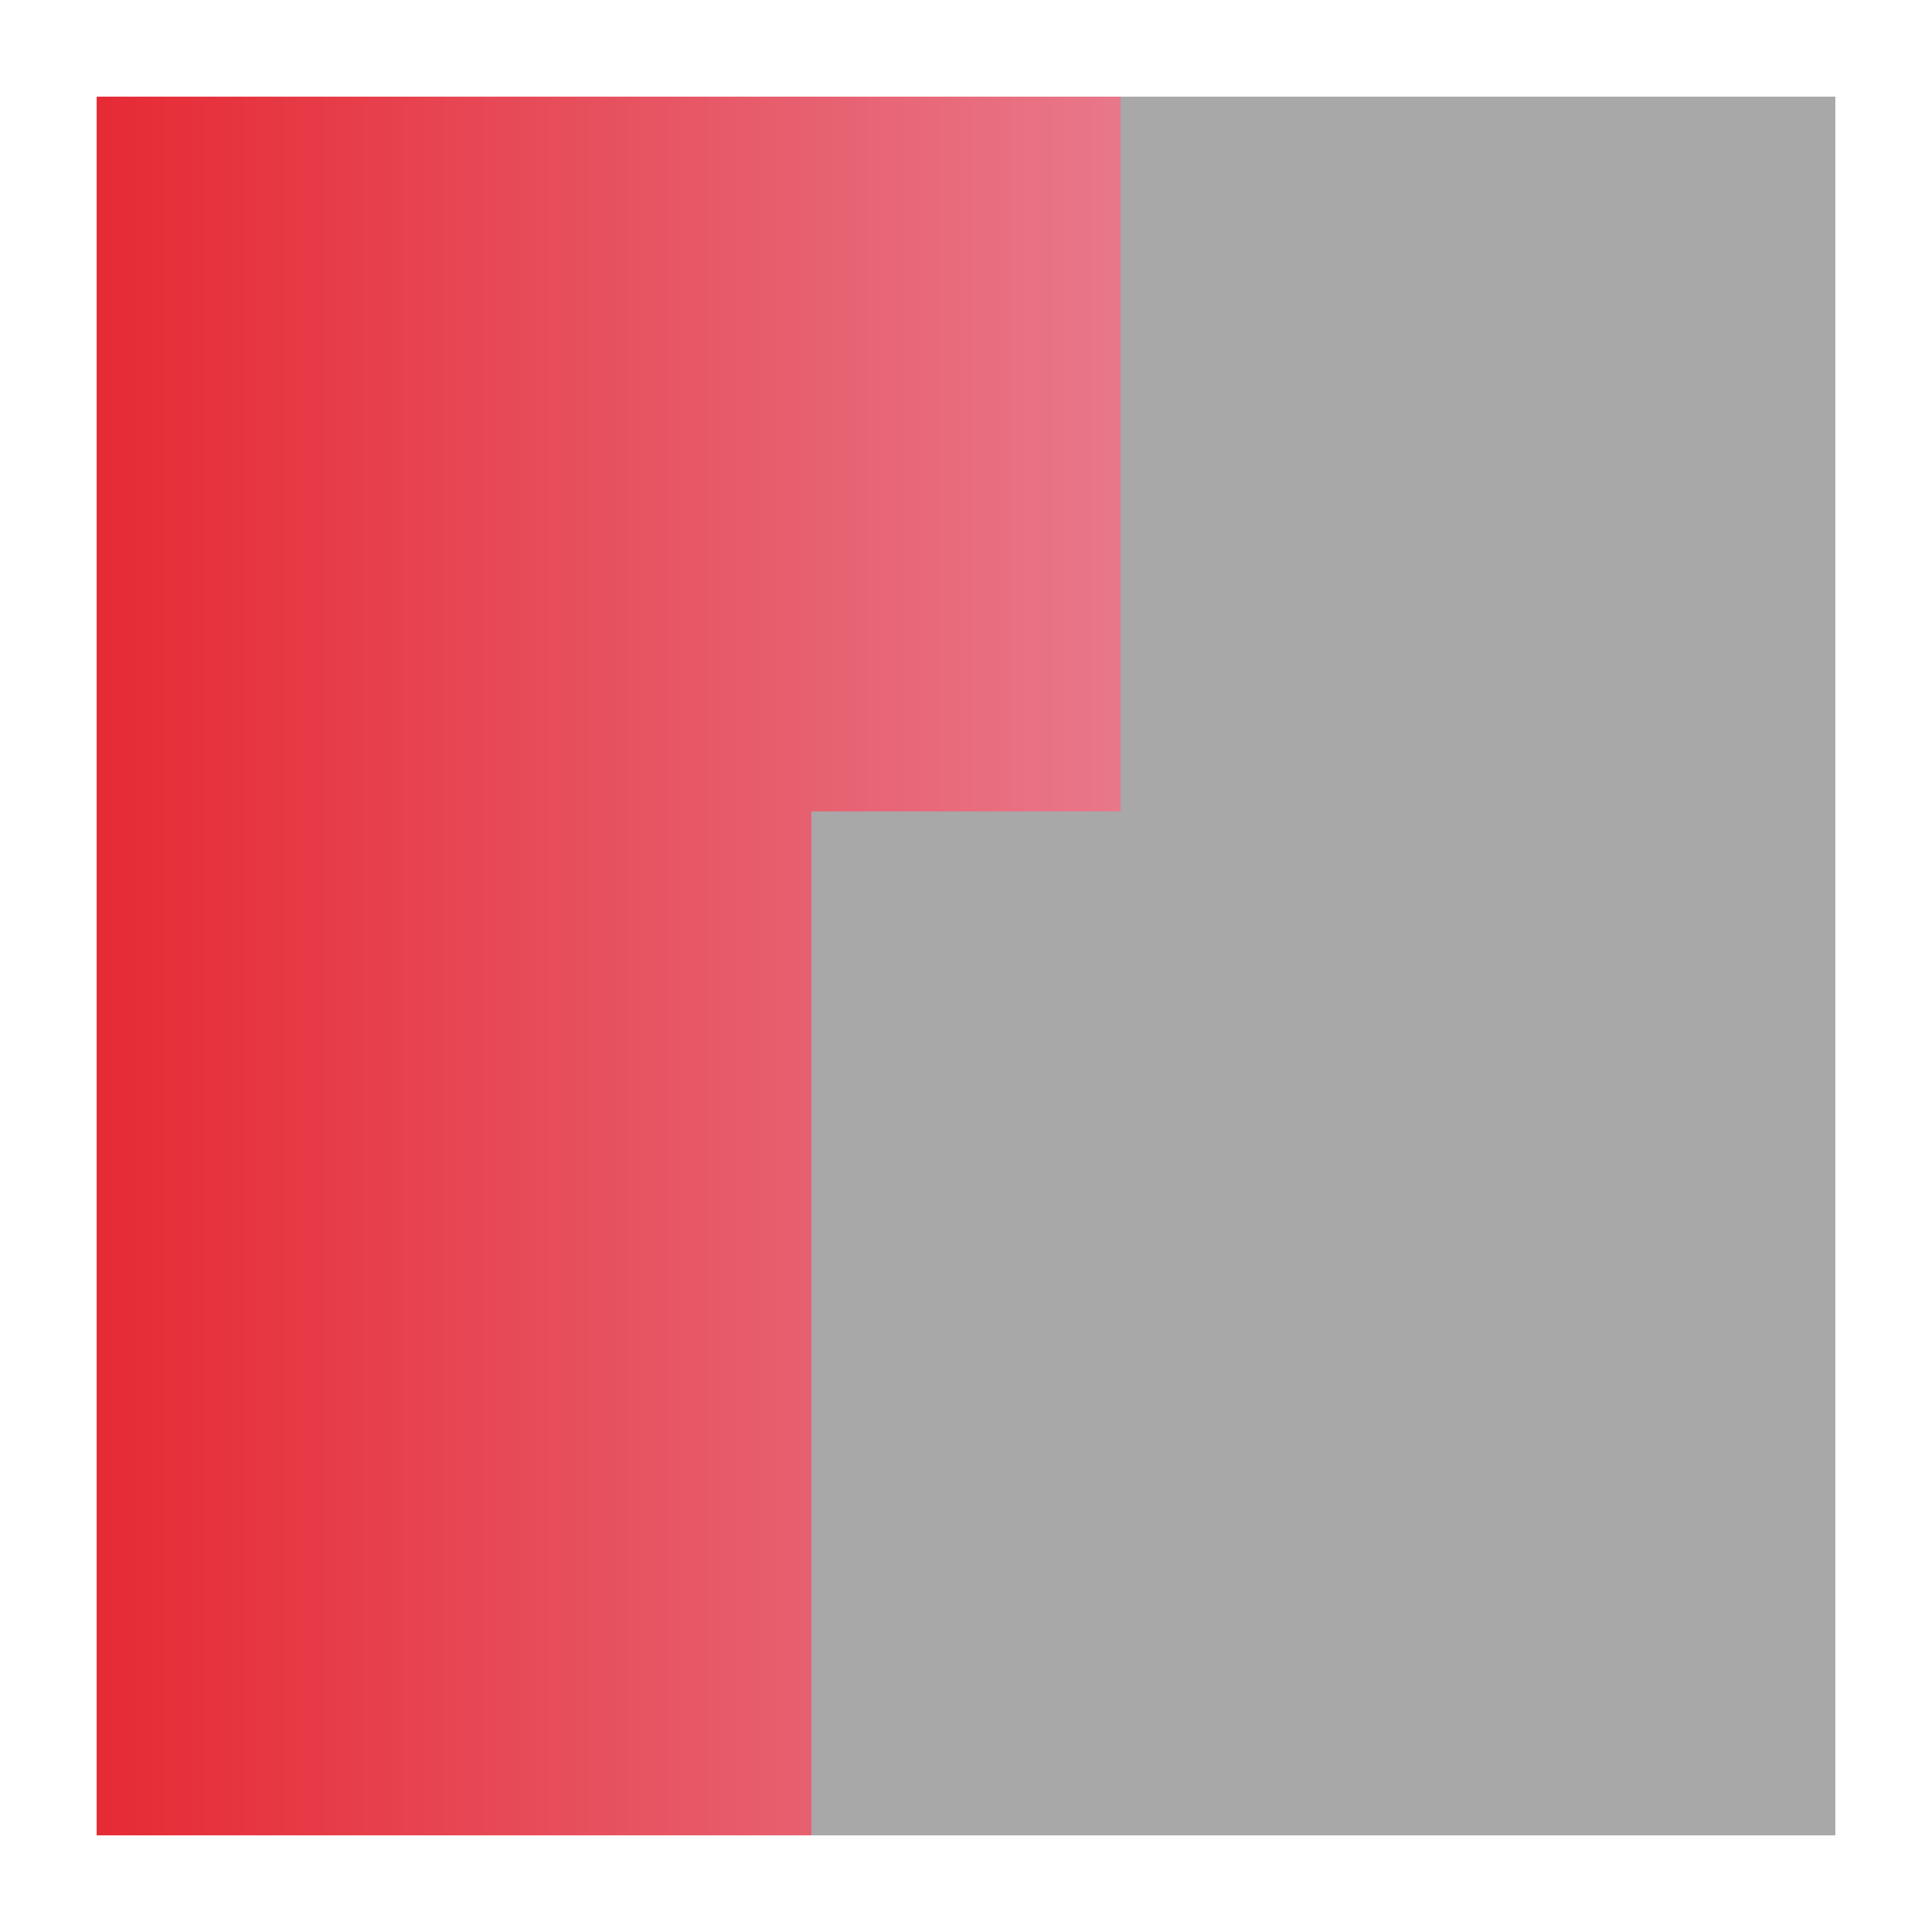
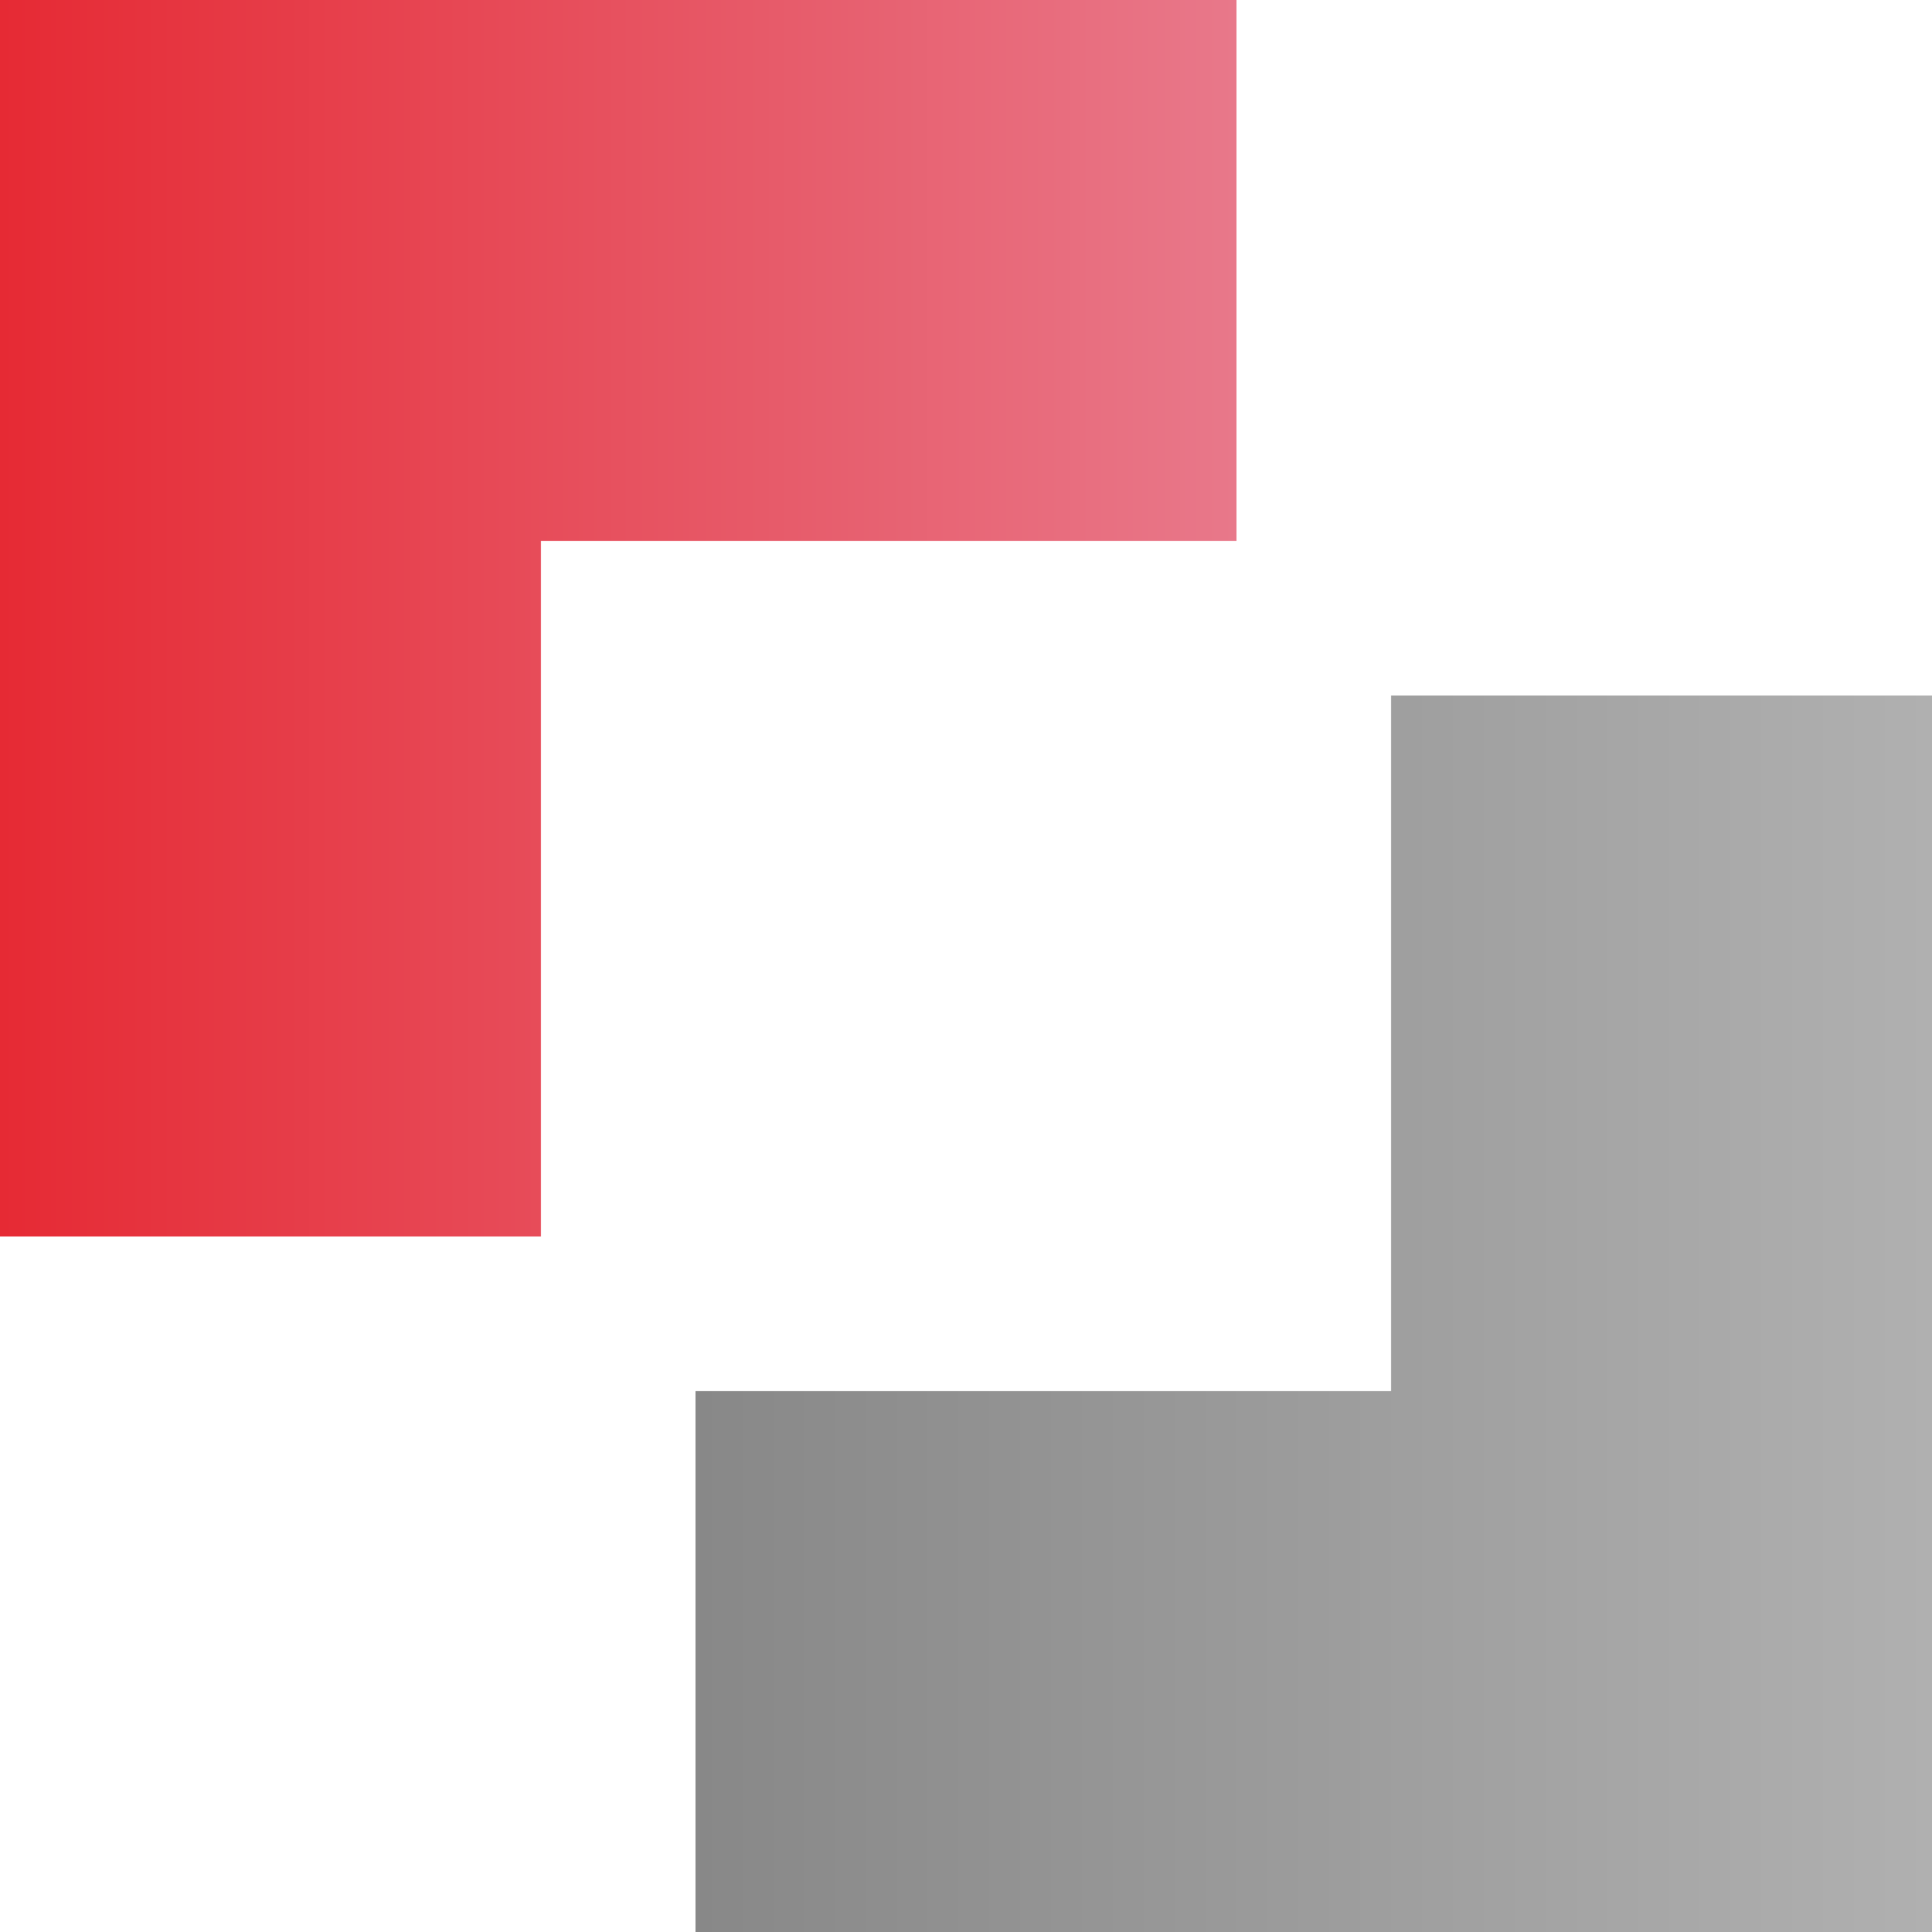
<svg xmlns="http://www.w3.org/2000/svg" viewBox="0 0 100 100" fill="none">
  <defs>
    <linearGradient id="redGrad" x1="0" y1="0" x2="1" y2="0">
      <stop offset="0%" stop-color="#e62a34" />
      <stop offset="100%" stop-color="#e8788a" />
    </linearGradient>
+     <linearGradient id="grayGrad" x1="0" y1="0" x2="1" y2="0">
+       <stop offset="0%" stop-color="#888888" />
+       <stop offset="100%" stop-color="#b0b0b0" />
+     </linearGradient>
  </defs>
-   <path d="M5 5 H58 V42 H42 V95 H5 Z" fill="url(#redGrad)" />
-   <path d="M58 5 H95 V95 H42 V42 H58 Z" fill="#a8a8a8" />
+   <path d="M0 0 H64 V28 H28 V64 H0 Z" fill="url(#redGrad)" />
+   <path d="M72 36 H100 V100 H36 V72 H72 Z" fill="url(#grayGrad)" />
</svg>
